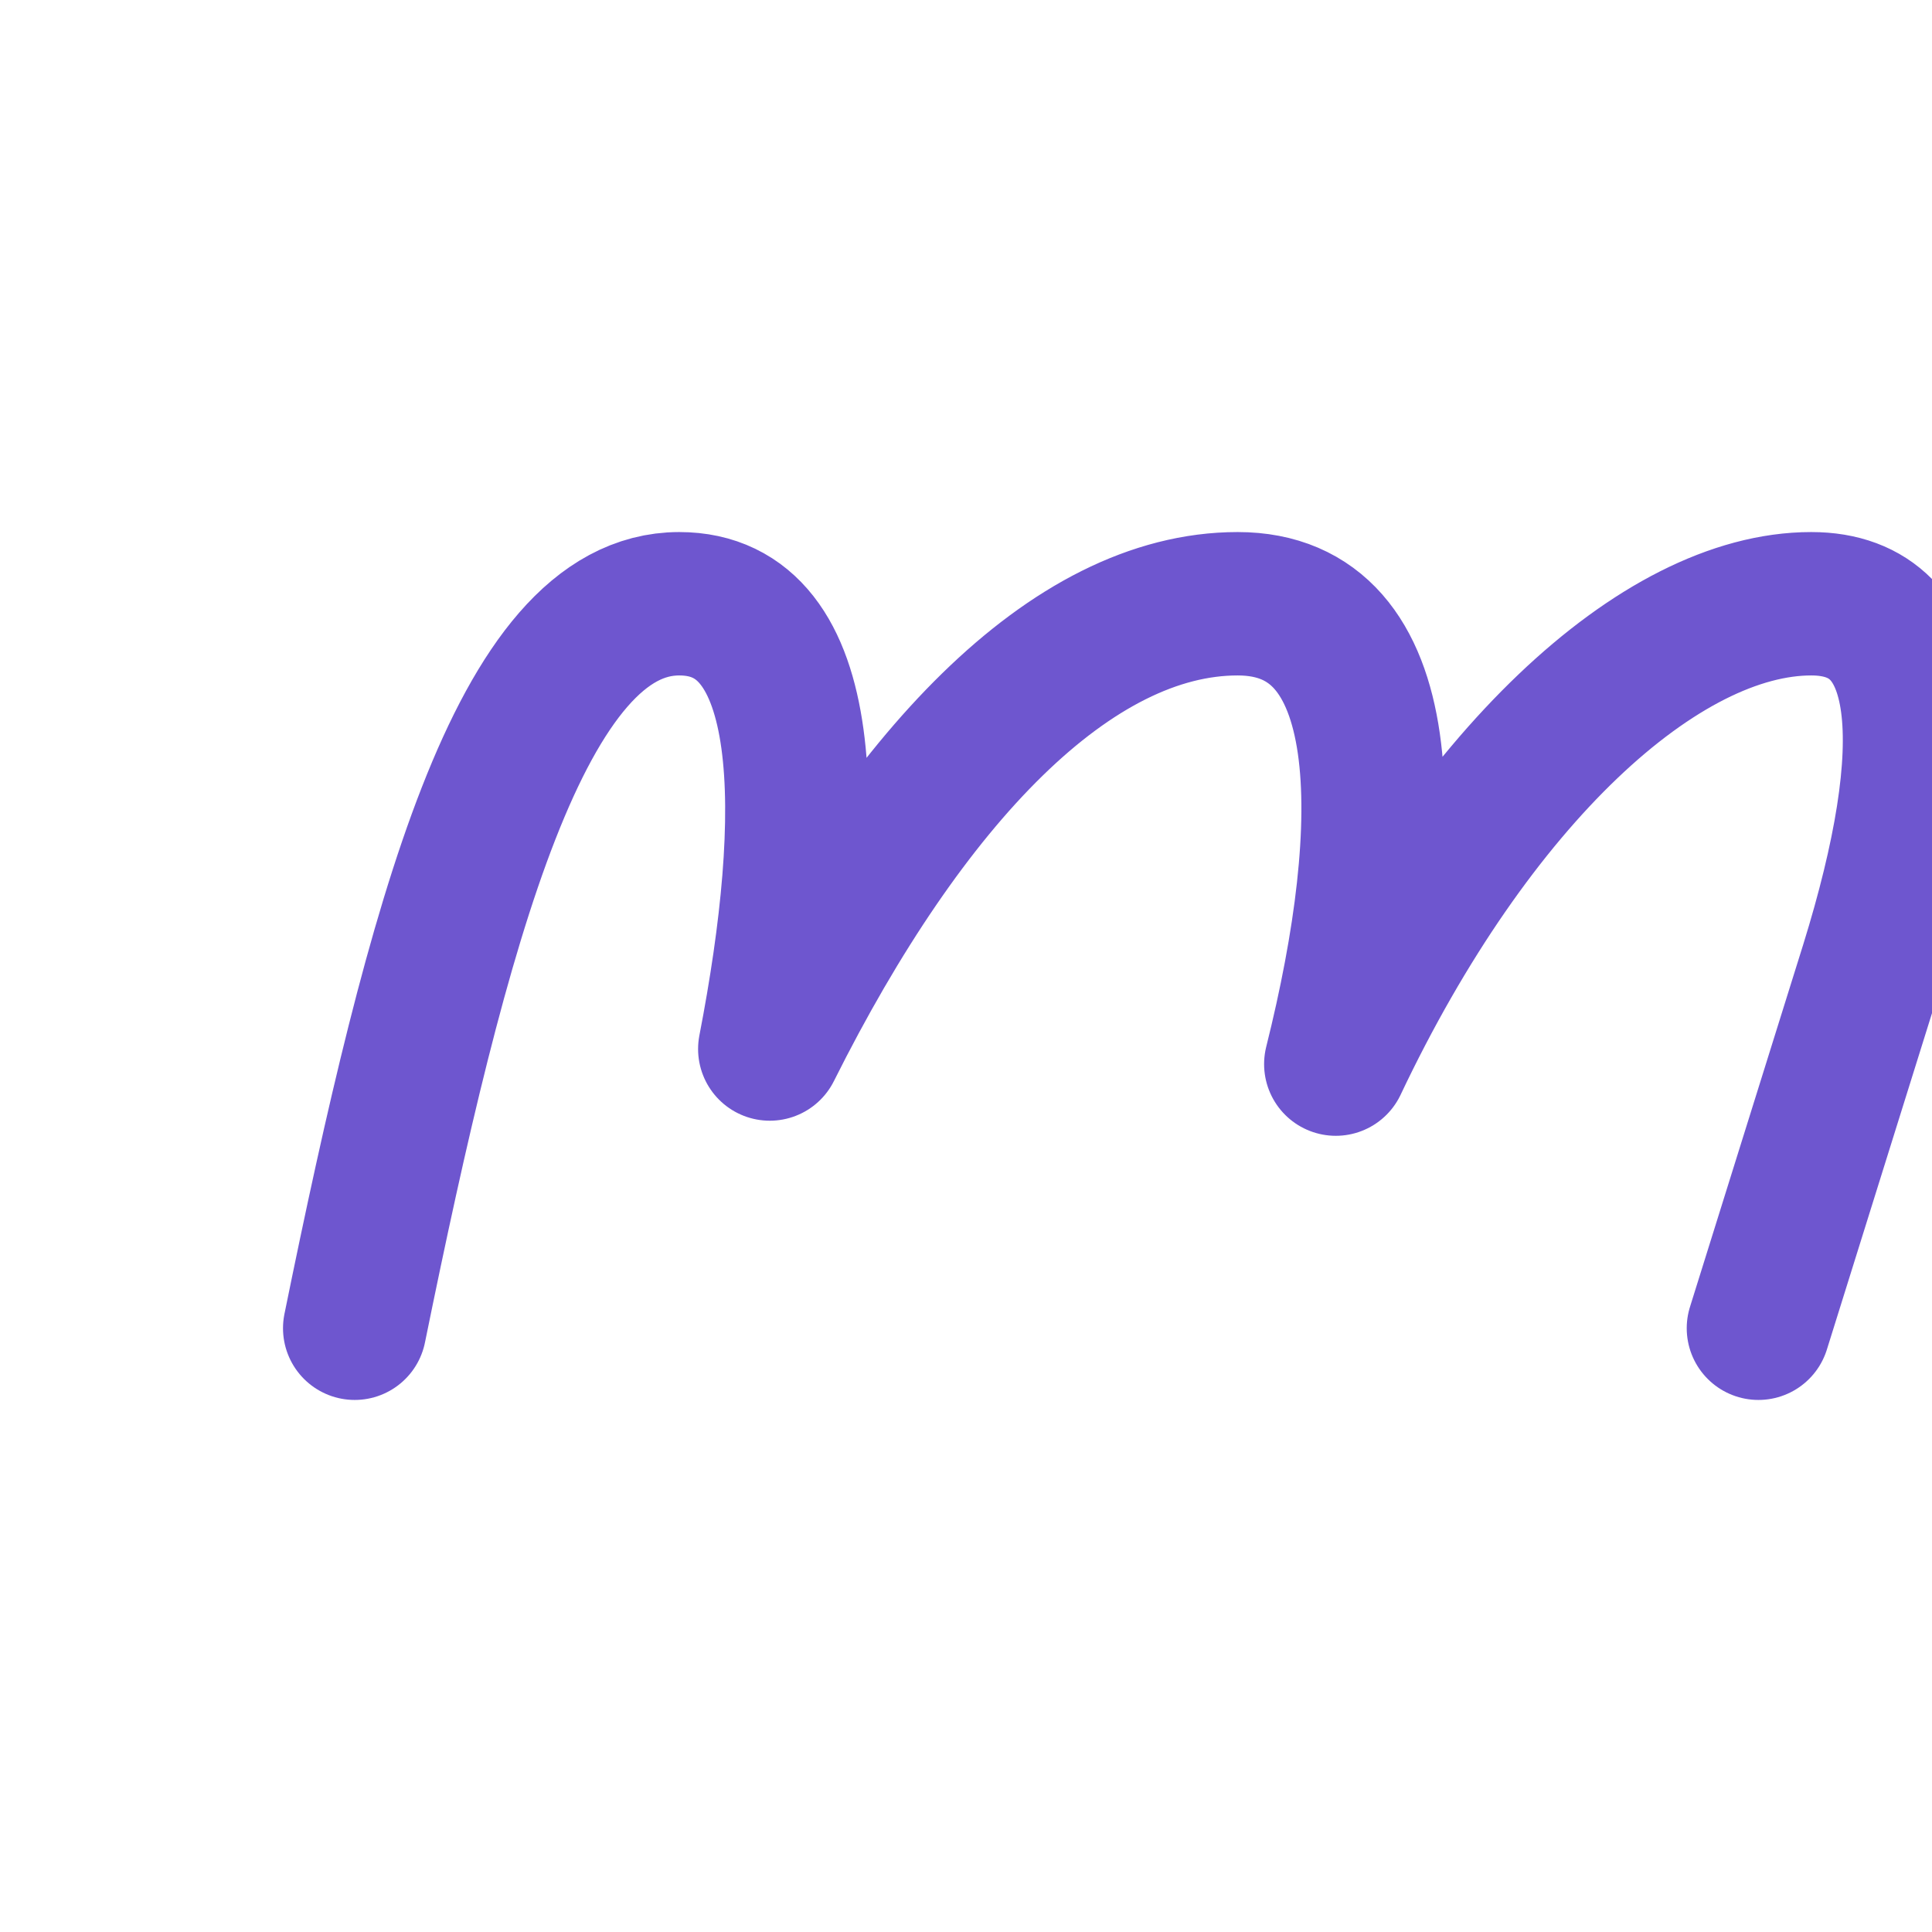
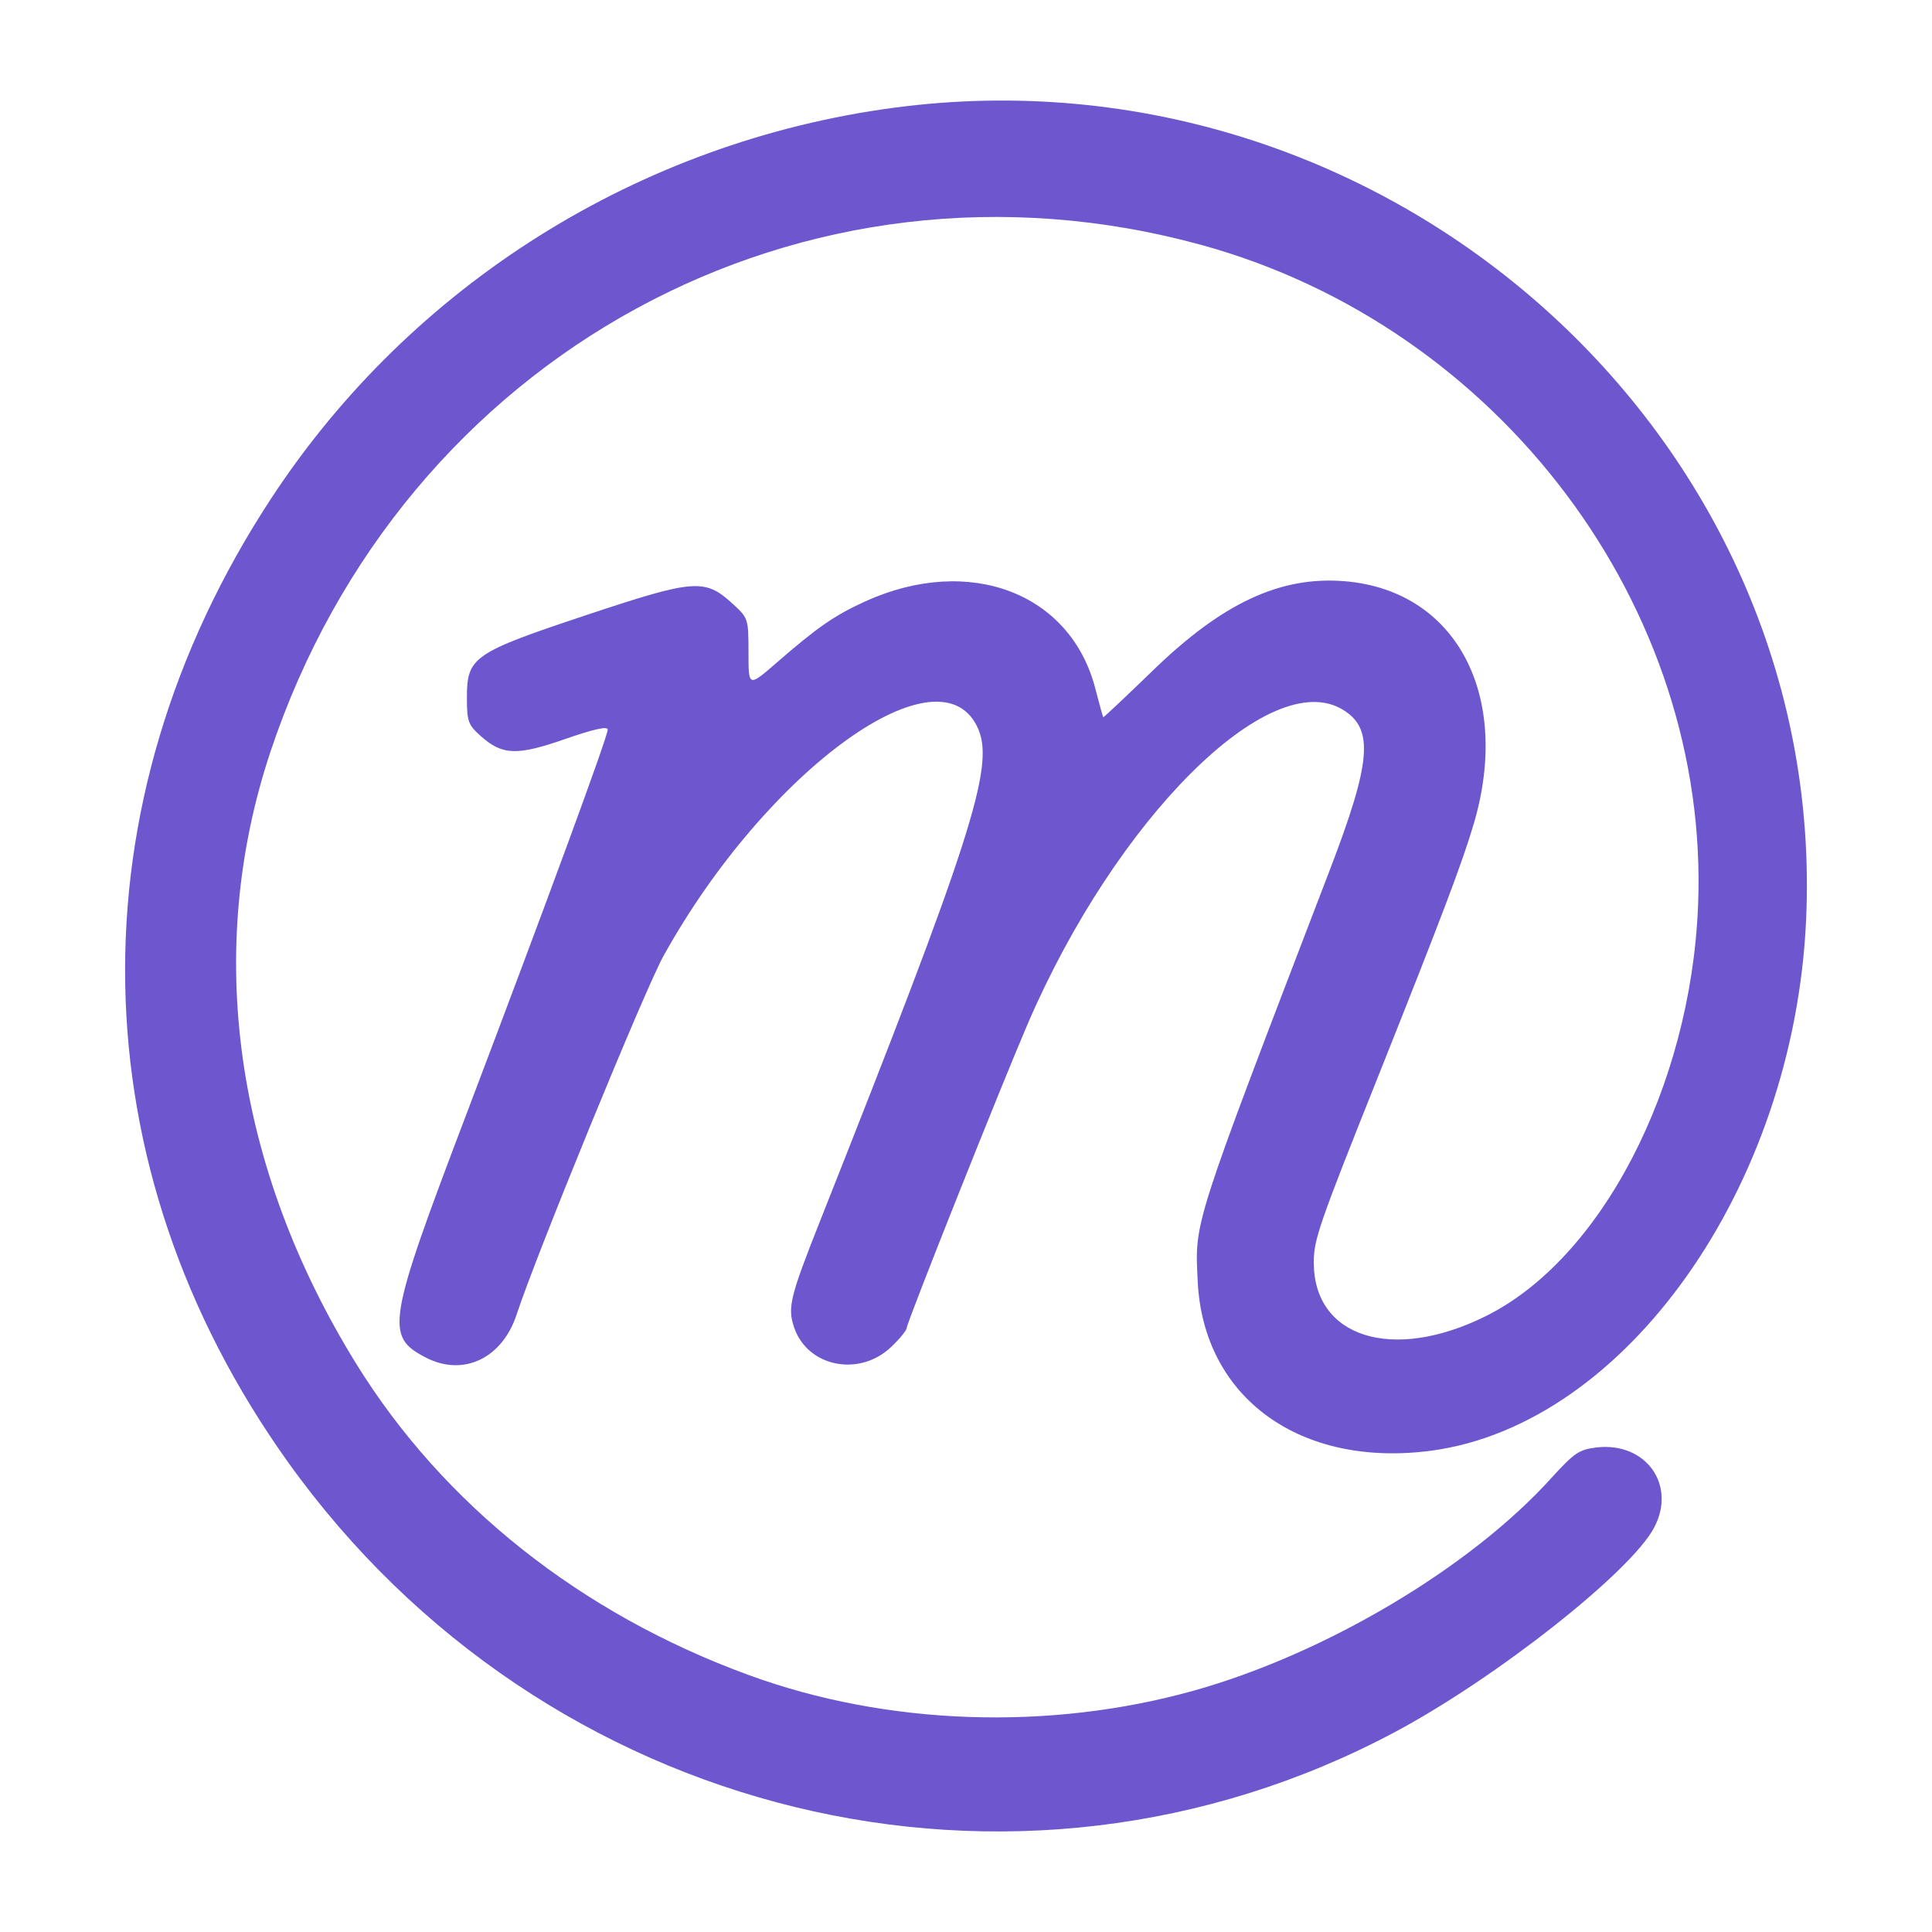
- <svg xmlns="http://www.w3.org/2000/svg" width="256" height="256" viewBox="0 0 256 256" fill="none">
-   <path d="M47 176c11-54 22-96 43-96 18 0 18 28 12 59 18-36 40-59 62-59 21 0 21 29 13 61 18-38 43-61 63-61 16 0 17 19 8 48l-15 48" stroke="#6e56cf" stroke-width="19" stroke-linecap="round" stroke-linejoin="round" />
+ <svg xmlns="http://www.w3.org/2000/svg" height="446" viewBox="0 0 446 446" width="446">
+   <g fill="#6e56cf" stroke="none" transform="translate(5.287 -0.12) translate(0 446) scale(0.05 -0.05)">
+     <path d="M4020 8420 c-1174 -157 -2225 -816 -2872 -1801 -928 -1413 -899 -3088 76 -4452 1180 -1650 3358 -2181 5111 -1246 467 249 1088 739 1196 943 105 197 -37 396 -264 371 -82 -10 -103 -24 -209 -140 -373 -414 -1044 -813 -1652 -983 -668 -187 -1419 -161 -2055 72 -775 283 -1410 787 -1812 1437 -563 911 -702 1907 -396 2826 612 1835 2464 2843 4297 2340 1378 -378 2352 -1675 2294 -3055 -35 -835 -448 -1630 -984 -1893 -428 -211 -790 -96 -790 249 0 107 20 166 306 882 292 733 379 964 432 1142 176 594 -80 1079 -594 1122 -299 25 -568 -101 -893 -418 -121 -117 -222 -212 -223 -210 -2 2 -18 61 -36 130 -113 444 -582 623 -1063 405 -142 -65 -219 -118 -409 -283 -130 -113 -130 -113 -130 46 0 157 -1 160 -72 225 -129 119 -177 115 -673 -50 -526 -175 -555 -195 -555 -381 0 -111 5 -126 64 -179 100 -89 167 -91 391 -13 130 45 195 60 195 43 0 -32 -272 -773 -651 -1772 -368 -968 -378 -1029 -189 -1127 173 -90 354 -4 420 200 89 272 590 1495 677 1653 479 864 1288 1446 1455 1046 73 -176 -37 -517 -732 -2270 -138 -348 -150 -398 -120 -488 61 -185 303 -233 450 -91 39 37 70 76 70 85 0 24 431 1107 559 1405 408 948 1118 1656 1455 1451 145 -88 132 -240 -62 -745 -638 -1664 -621 -1613 -608 -1894 26 -539 475 -863 1080 -782 898 122 1673 1219 1729 2450 102 2240 -1937 4054 -4213 3750z" />
+   </g>
</svg>
